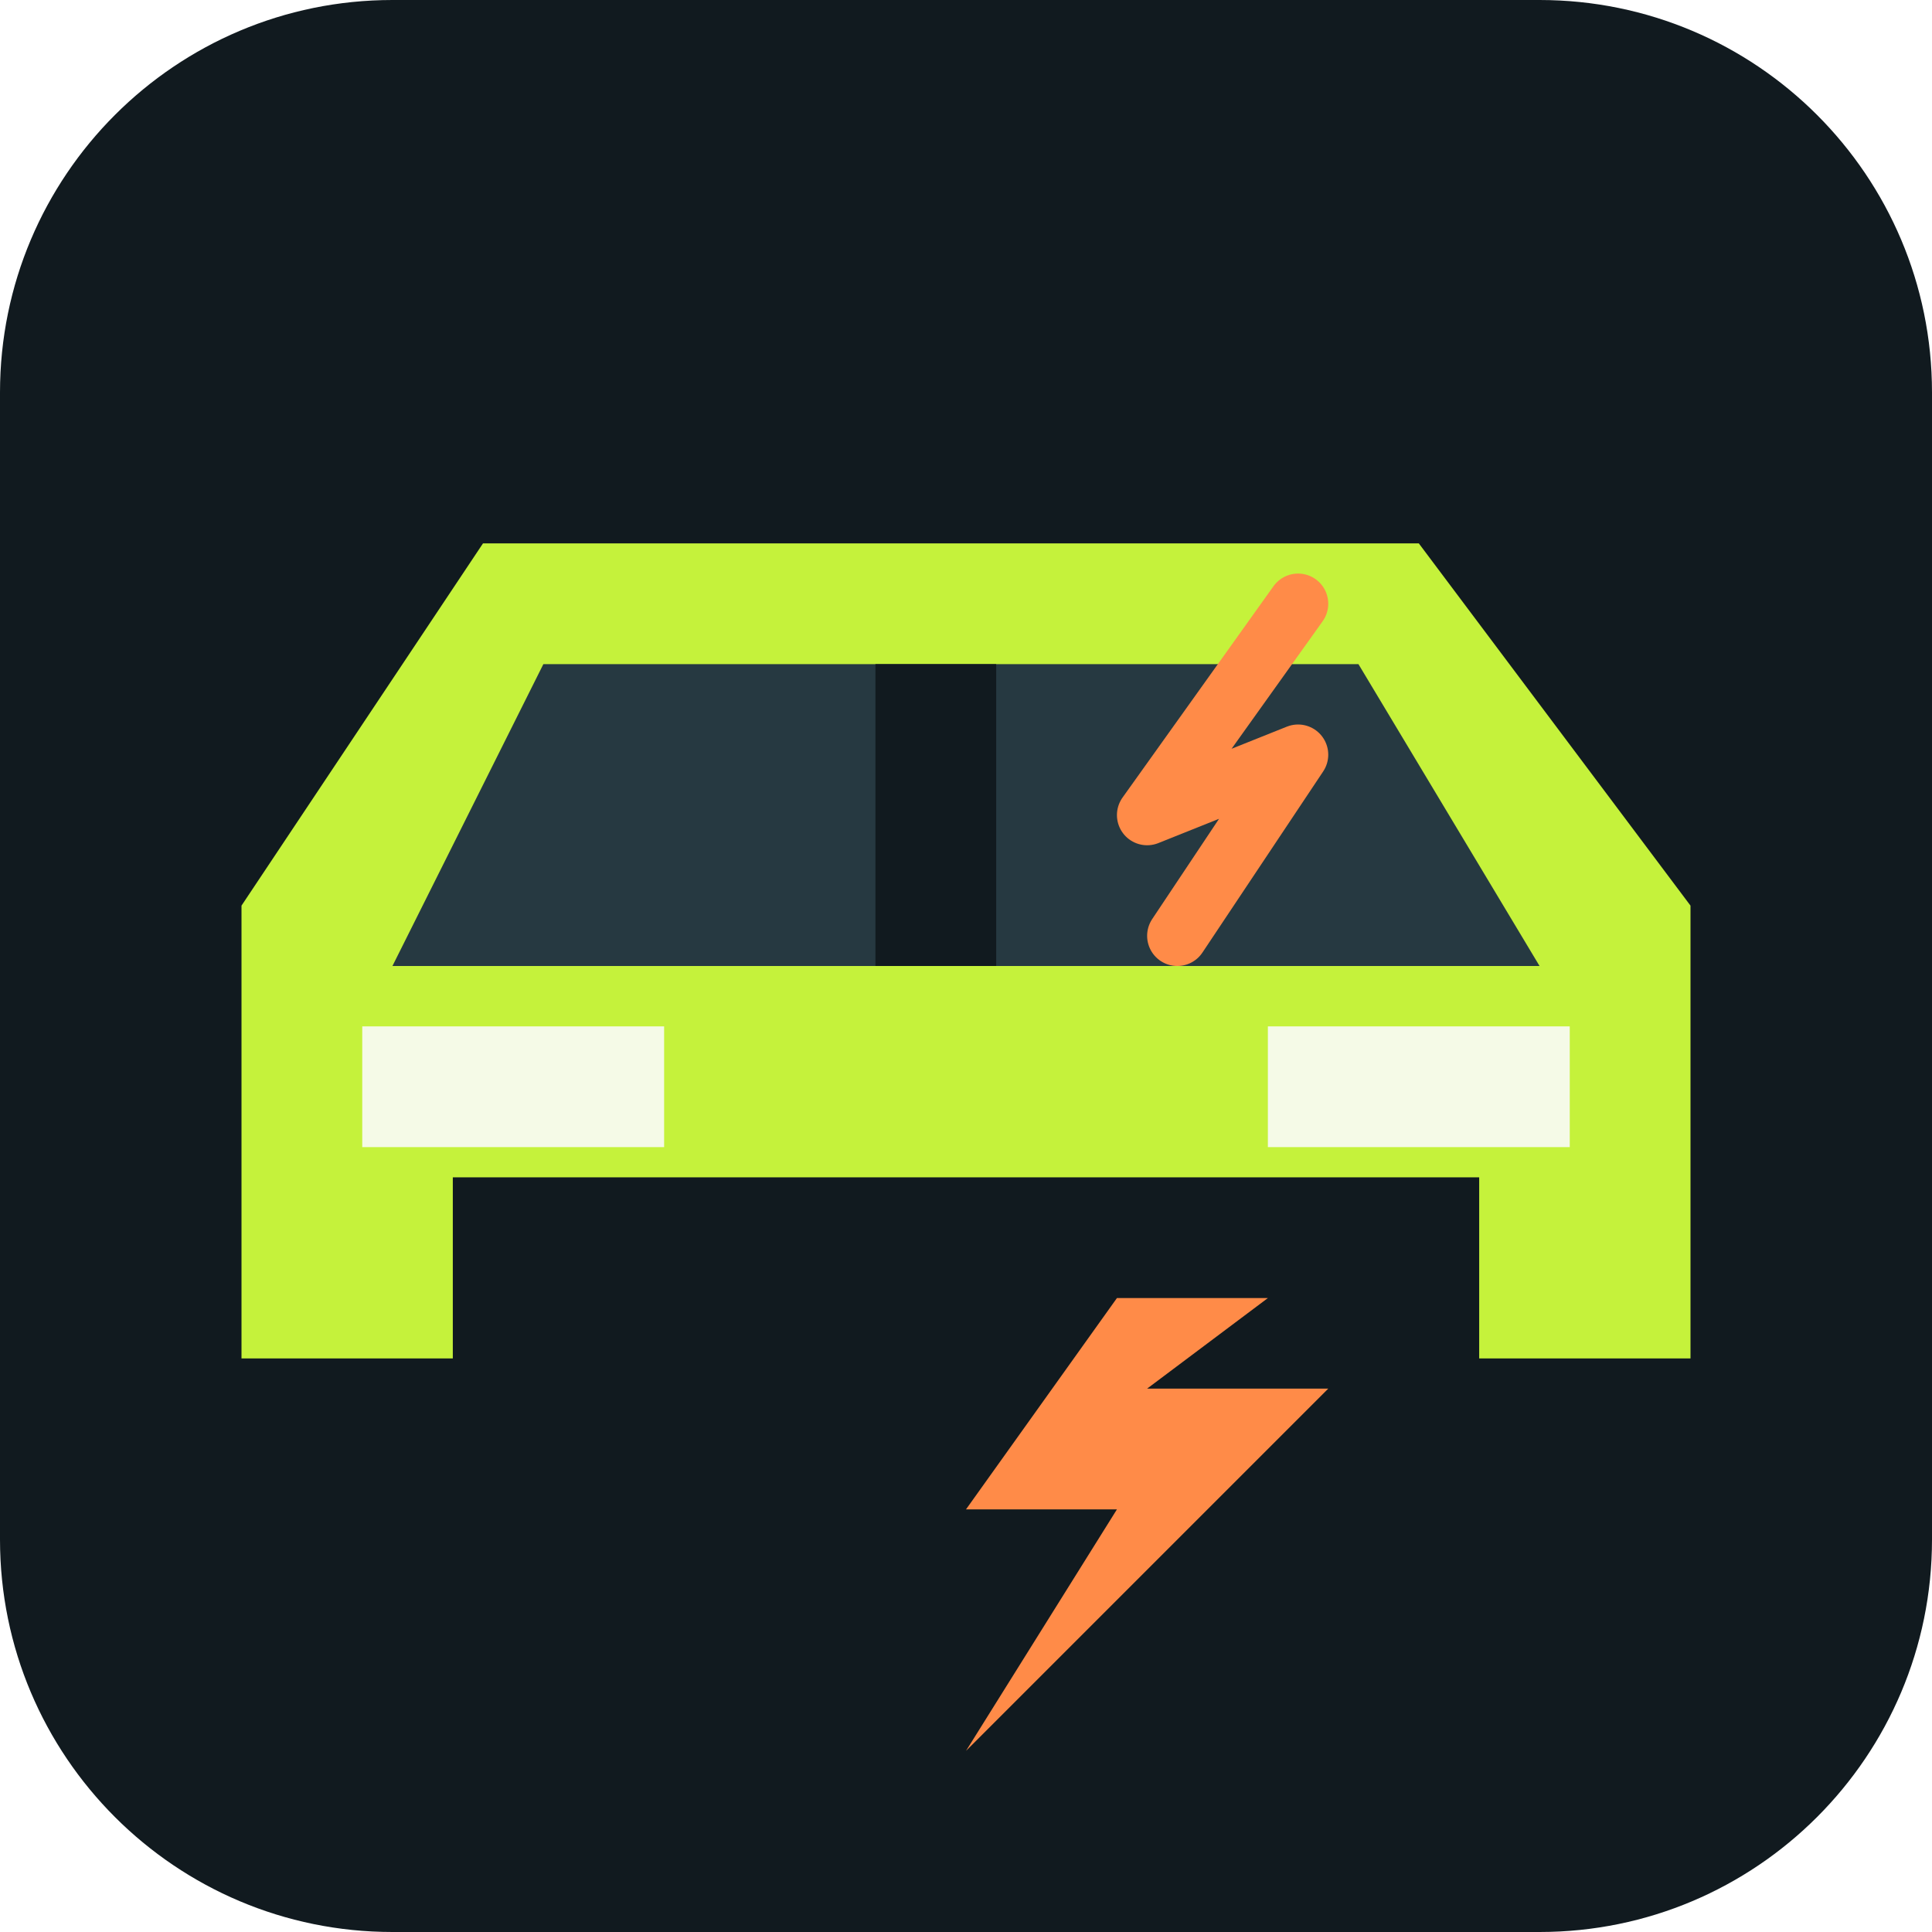
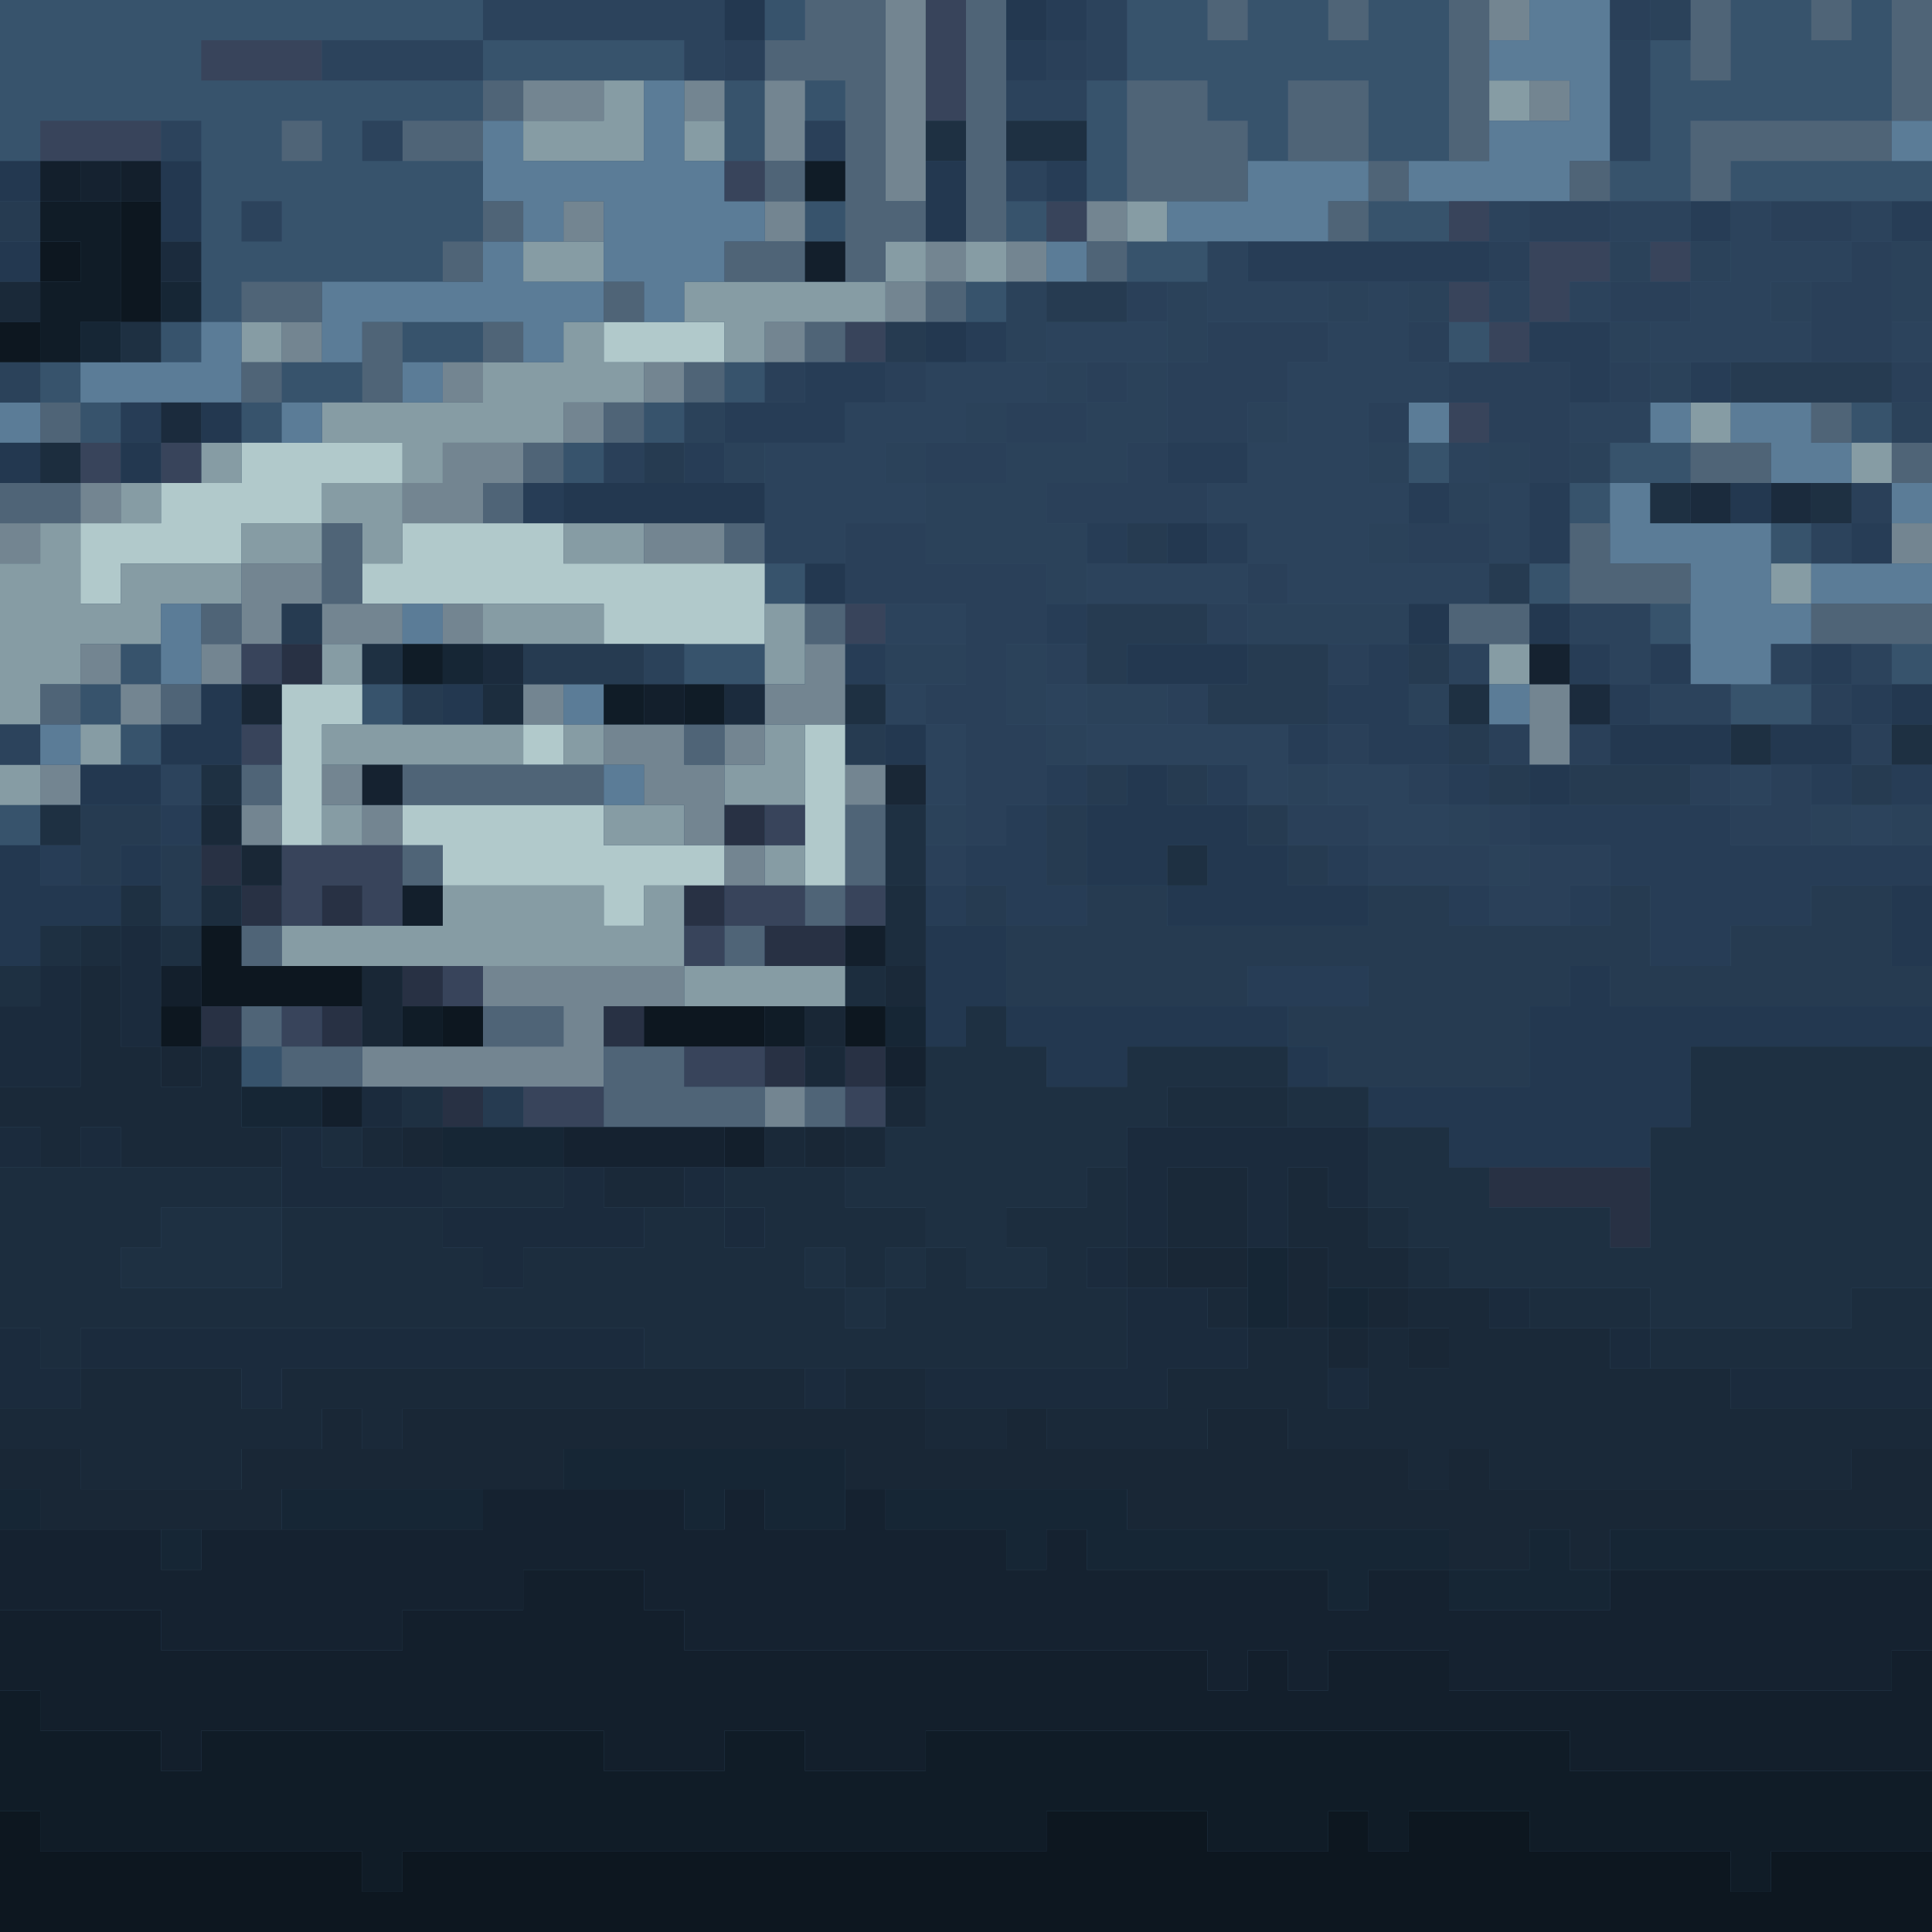
<svg xmlns="http://www.w3.org/2000/svg" width="64" height="64" viewBox="0 0 64 64">
-   <rect width="64" height="64" rx="13" fill="#111A1F" />
-   <path d="M8 45V30l8-12h31l9 12v15h-7v-6H15v6Z" fill="#C5F23B" />
-   <path d="m18 22-5 10h38l-6-10Z" fill="#263941" />
-   <path d="M29 22v10h4V22Z" fill="#111A1F" />
-   <path d="M12 34h10v4H12Zm30 0h10v4H42Z" fill="#F5FAE7" />
-   <path d="m37 43-5 7h5l-5 8 12-12h-6l4-3Z" fill="#FF8B48" />
-   <path d="m43 20-5 7 5-2-4 6" fill="none" stroke="#FF8B48" stroke-width="2" stroke-linecap="round" stroke-linejoin="round" />
+   <rect width="64" height="64" fill="#37536c" />
+   <g transform="scale(1.333333) translate(0 .5)" fill="none" stroke-width="1">
+     <path stroke="#b1c9cb" d="M15 8h3M6 11h4M4 12h4M2 13h4M10 13h4M2 14h1M9 14h10M15 15h4M7 17h2M7 18h1M13 18h1M20 18h1M7 19h1M20 19h1M7 20h1M10 20h5M20 20h1M11 21h7M20 21h1M15 22h1" />
+     <path stroke="#869ca4" d="M15 2h1M37 2h1M13 3h3M17 3h1M28 5h1M13 6h2M22 6h1M24 6h1M17 7h5M6 8h1M14 8h1M18 8h1M12 9h4M8 10h6M42 10h1M5 11h1M10 11h1M46 11h1M3 12h1M8 12h2M1 13h1M6 13h2M9 13h1M14 13h2M0 14h2M3 14h3M44 14h1M0 15h4M12 15h3M19 15h1M0 16h2M8 16h1M19 16h1M37 16h1M0 17h1M2 18h1M8 18h5M14 18h1M19 18h1M0 19h1M18 19h2M8 20h1M15 20h2M19 21h1M11 22h4M16 22h1M7 23h10M17 24h4" />
+     <path stroke="#738591" d="M22 0h1M37 0h1M22 1h1M13 2h2M17 2h1M19 2h1M22 2h1M38 2h1M19 3h1M22 3h1M22 4h1M14 5h1M19 5h1M27 5h1M23 6h1M25 6h1M22 7h1M7 8h1M19 8h1M11 9h1M16 9h1M14 10h1M11 11h2M2 12h1M10 12h2M0 13h1M16 13h2M47 13h1M6 14h2M6 15h1M8 15h2M11 15h1M2 16h1M5 16h1M20 16h1M3 17h1M13 17h1M19 17h2M38 17h1M15 18h2M18 18h1M38 18h1M1 19h1M8 19h1M16 19h2M21 19h1M6 20h1M9 20h1M17 20h1M18 21h1M12 24h5M14 25h1M9 26h6M19 27h1" />
+     <path stroke="#5b7c97" d="M38 0h2M37 1h3M16 2h1M39 2h1M12 3h1M16 3h1M37 3h3M47 3h1M12 4h6M31 4h3M35 4h4M13 5h1M15 5h4M29 5h4M12 6h1M15 6h3M26 6h1M8 7h7M16 7h1M5 8h1M8 8h1M13 8h1M2 9h4M10 9h1M0 10h1M7 10h1M35 10h1M41 10h1M43 10h2M44 11h2M40 12h1M47 12h1M40 13h4M42 14h2M45 14h3M4 15h1M10 15h1M42 15h3M4 16h1M42 16h2M14 17h1M37 17h1M1 18h1M15 19h1" />
+     <path stroke="#4f6477" d="M20 0h2M24 0h1M30 0h1M33 0h1M36 0h1M42 0h1M45 0h1M47 0h1M19 1h3M24 1h1M36 1h1M42 1h1M47 1h1M12 2h1M21 2h1M24 2h1M28 2h2M32 2h2M36 2h1M47 2h1M7 3h1M10 3h2M21 3h1M24 3h1M28 3h3M32 3h2M36 3h1M42 3h5M19 4h1M21 4h1M24 4h1M28 4h3M34 4h1M39 4h1M42 4h1M12 5h1M21 5h2M24 5h1M33 5h1M11 6h1M18 6h2M21 6h1M27 6h1M6 7h2M15 7h1M23 7h1M9 8h1M12 8h1M20 8h1M6 9h1M9 9h1M17 9h1M1 10h1M15 10h1M45 10h1M13 11h1M42 11h2M47 11h1M0 12h2M12 12h1M8 13h1M18 13h1M39 13h1M8 14h1M39 14h3M5 15h1M20 15h1M36 15h2M45 15h3M1 17h1M4 17h1M17 18h1M6 19h1M10 19h5M21 20h1M10 21h1M21 21h1M20 22h1M6 23h1M18 23h1M6 25h1M12 25h2M7 26h2M15 26h2M15 27h4M20 27h1" />
+     <path stroke="#38445b" d="M23 0h1M5 1h3M23 1h1M23 2h1M1 3h3M18 4h1M26 5h1M36 5h1M38 6h2M41 6h1M36 7h1M38 7h1M21 8h1M37 8h1M36 10h1M2 11h1M4 11h1M21 15h1M6 16h1M6 18h1M19 20h1M7 21h3M7 22h1M9 22h1M18 22h2M21 22h1M17 23h1M11 24h1M7 25h1M17 26h2M13 27h2M21 27h1" />
+     <path stroke="#2c435c" d="M12 0h6M27 0h1M8 1h4M17 1h1M27 1h1M40 1h1M25 2h2M40 2h1M4 3h1M9 3h1M40 3h1M25 4h1M6 5h1M37 5h1M40 5h2M43 5h1M46 5h1M30 6h1M43 6h3M30 7h3M34 7h1M37 7h1M39 7h1M42 7h2M26 8h3M33 8h2M41 8h4M47 8h1M23 9h3M32 9h4M21 10h3M32 10h2M39 10h2M19 11h3M31 11h3M36 11h1M19 12h4M30 12h5M37 12h1M19 13h2M31 13h3M37 13h1M45 13h1M27 14h4M32 14h5M22 15h2M39 15h2M36 16h1M40 16h1M44 16h1M46 16h1M22 17h1M26 17h1M41 17h2M0 18h1M23 18h1M27 18h5M4 19h1M23 19h1M31 19h1M33 19h2M43 19h1M34 20h2M46 20h1" />
+     <path stroke="#2b425a" d="M41 0h1M40 6h1M42 6h1M47 6h1M25 7h1M29 7h1M33 7h1M35 7h1M44 7h1M47 7h1M25 8h1M29 8h1M40 8h1M0 9h1M26 9h1M28 9h1M41 9h1M17 10h1M24 10h1M27 10h2M31 10h1M47 10h1M18 11h1M22 11h1M25 11h3M34 11h1M37 11h1M39 11h1M23 12h3M36 12h1M23 13h4M34 13h1M26 14h1M31 15h4M16 16h1M22 16h2M25 16h1M25 17h1M27 17h2M35 17h1M26 18h1M32 19h1M23 20h1M36 20h1M45 20h1M47 20h1M37 21h1" />
+     <path stroke="#2a4059" d="M40 0h1M18 1h1M26 1h1M20 3h1M38 5h2M44 5h2M37 6h1M46 6h1M28 7h1M40 7h2M45 7h2M30 8h3M35 8h1M45 8h2M19 9h1M22 9h1M27 9h1M29 9h3M36 9h3M40 9h1M47 9h1M25 10h2M29 10h2M34 10h1M37 10h2M15 11h1M23 11h2M28 11h1M38 11h1M26 12h4M46 12h1M21 13h2M35 13h2M21 14h5M31 14h1M24 15h2M30 15h1M24 16h1M26 16h1M33 16h1M23 17h2M29 17h1M45 17h1M24 18h2M33 18h1M37 18h1M39 18h1M46 18h1M24 19h2M35 19h1M42 19h1M44 19h1M24 20h1M32 20h2M37 20h1M43 20h2M23 21h1M34 21h3M38 21h2M37 22h2" />
+     <path stroke="#273d56" d="M26 0h1M25 1h1M26 4h1M42 5h1M47 5h1M31 6h6M24 8h1M38 8h2M20 9h2M39 9h1M42 9h1M3 10h1M18 10h3M17 11h1M29 11h2M13 12h1M35 12h1M38 12h1M27 13h1M30 13h1M38 13h1M46 13h1M26 15h1M21 16h1M34 16h1M39 16h1M41 16h1M45 16h1M33 17h2M40 17h1M46 17h1M32 18h1M34 18h2M26 19h1M30 19h1M36 19h1M45 19h1M47 19h1M4 20h1M25 20h1M38 20h5M1 21h1M24 21h2M33 21h1M40 21h8M23 22h1M25 22h2M36 22h1M39 22h1M41 22h4M41 23h2M31 24h3" />
+     <path stroke="#263b51" d="M0 5h1M26 7h2M22 8h1M43 9h4M16 11h1M28 13h1M37 14h1M7 15h1M27 15h3M13 16h3M27 16h1M31 16h2M35 16h1M10 17h1M30 17h3M21 18h1M36 18h1M27 19h1M29 19h1M37 19h1M39 19h3M46 19h1M2 20h2M26 20h1M31 20h1M2 21h1M4 21h1M26 21h1M32 21h1M4 22h1M24 22h1M27 22h2M34 22h2M40 22h1M45 22h2M25 23h16M43 23h4M25 24h6M34 24h5M40 24h8M32 25h6M33 26h5M12 27h1" />
+     <path stroke="#233850" d="M18 0h1M25 0h1M0 4h1M4 4h1M23 4h1M4 5h1M23 5h1M0 6h1M23 8h1M5 10h1M0 11h1M3 11h1M14 12h5M43 12h1M29 13h1M20 14h1M35 15h1M38 15h1M28 16h3M5 17h1M11 17h1M47 17h1M4 18h2M22 18h1M40 18h3M44 18h2M2 19h2M28 19h1M38 19h1M27 20h4M0 21h1M3 21h1M27 21h2M30 21h2M0 22h3M29 22h5M47 22h1M0 23h1M23 23h2M47 23h1M23 24h2M39 24h1M23 25h1M25 25h7M38 25h10M26 26h2M32 26h1M38 26h4M34 27h8M36 28h5" />
+     <path stroke="#283144" d="M7 16h1M18 20h1M5 21h1M6 22h1M8 22h1M17 22h1M19 23h2M10 24h1M5 25h1M8 25h1M15 25h1M19 26h1M21 26h1M11 27h1M37 29h4M40 30h1" />
+     <path stroke="#1e3042" d="M23 3h1M25 3h2M3 8h1M41 12h1M45 12h1M9 16h1M21 17h1M36 17h1M43 18h1M47 18h1M5 19h1M1 20h1M22 20h1M22 21h1M29 21h1M3 22h1M1 23h1M4 23h1M0 24h1M24 25h1M23 26h3M28 26h4M42 26h6M10 27h1M23 27h6M32 27h2M42 27h6M22 28h6M34 28h2M41 28h7M21 29h6M34 29h3M41 29h7M4 30h3M23 30h2M35 30h5M41 30h7M3 31h4M20 31h1M22 31h1M24 31h2M36 31h12M21 32h1M41 32h5" />
+     <path stroke="#1c2d3e" d="M1 11h1M12 17h1M5 22h1M22 22h1M2 23h1M22 23h1M21 24h1M29 27h3M8 28h1M0 29h7M11 29h3M18 29h3M27 29h1M0 30h4M7 30h4M16 30h2M19 30h4M25 30h3M34 30h1M0 31h3M7 31h5M13 31h7M21 31h1M23 31h1M26 31h1M35 31h1M0 32h21M22 32h6M38 32h3M46 32h2M1 33h1M16 33h12M41 33h7" />
+     <path stroke="#1b2b3d" d="M4 6h1M4 10h1M42 12h1M44 12h1M12 16h1M18 17h1M39 17h1M3 23h1M1 24h1M3 24h1M0 25h2M3 25h1M0 26h2M9 27h1M0 28h1M2 28h1M7 28h1M28 28h6M7 29h4M14 29h1M17 29h1M28 29h1M31 29h1M33 29h1M11 30h5M18 30h1M28 30h1M31 30h1M12 31h1M27 31h1M28 32h2M37 32h1M0 33h1M2 33h14M28 33h3M40 33h1M0 34h2M6 34h1M20 34h1M23 34h6M33 34h1M43 34h5" />
+     <path stroke="#1a2939" d="M0 7h1M5 20h1M2 24h1M22 24h1M2 25h1M2 26h2M5 26h1M20 26h1M0 27h6M22 27h1M1 28h1M3 28h4M9 28h1M19 28h1M21 28h1M15 29h2M29 29h2M32 29h1M29 30h2M32 30h2M28 31h1M33 31h2M30 32h1M35 32h2M31 33h2M34 33h1M36 33h4M2 34h4M7 34h13M21 34h2M29 34h4M34 34h9M0 35h8M9 35h1M23 35h2M26 35h4M32 35h16M2 36h4M35 36h1M37 36h9" />
+     <path stroke="#192736" d="M6 17h1M22 19h1M6 21h1M9 24h1M9 25h1M20 25h1M4 26h1M10 28h1M20 28h1M29 31h2M32 31h1M32 32h1M34 32h1M33 33h1M35 33h1M8 35h1M10 35h13M25 35h1M30 35h2M0 36h2M6 36h8M21 36h14M36 36h1M46 36h2M1 37h6M28 37h20M36 38h2M39 38h1" />
+     <path stroke="#162635" d="M4 7h1M2 8h1M11 16h1M22 25h1M6 27h2M11 28h3M31 31h1M31 32h1M33 32h1M14 36h7M0 37h1M7 37h5M17 37h1M19 37h2M22 37h6M4 38h1M25 38h1M27 38h9M38 38h1M40 38h8M33 39h1M36 39h4" />
+     <path stroke="#152230" d="M2 4h1M38 16h1M9 19h1M22 26h1M14 28h4M12 37h5M18 37h1M21 37h1M0 38h4M5 38h20M26 38h1M0 39h13M16 39h17M34 39h2M40 39h8M4 40h6M17 40h31M30 41h1M32 41h1M36 41h11" />
+     <path stroke="#131f2c" d="M1 4h1M3 4h1M20 6h1M16 17h1M10 22h1M21 23h1M4 24h1M8 27h1M18 28h1M13 39h3M0 40h4M10 40h7M0 41h30M31 41h1M33 41h3M47 41h1M1 42h47M4 43h1M15 43h3M20 43h3M39 43h9" />
+     <path stroke="#101c27" d="M20 4h1M1 5h2M2 6h1M1 7h2M1 8h1M10 16h1M15 17h1M17 17h1M10 25h1M19 25h1M0 42h1M0 43h4M5 43h10M18 43h2M23 43h16M0 44h48M1 45h25M30 45h3M34 45h1M38 45h10M9 46h1M43 46h1" />
+     <path stroke="#0d1720" d="M3 5h1M1 6h1M3 6h1M3 7h1M0 8h1M5 23h1M5 24h4M4 25h1M11 25h1M16 25h3M21 25h1M0 45h1M26 45h4M33 45h1M35 45h3M0 46h9M10 46h33M44 46h4M0 47h48" />
+   </g>
</svg>
